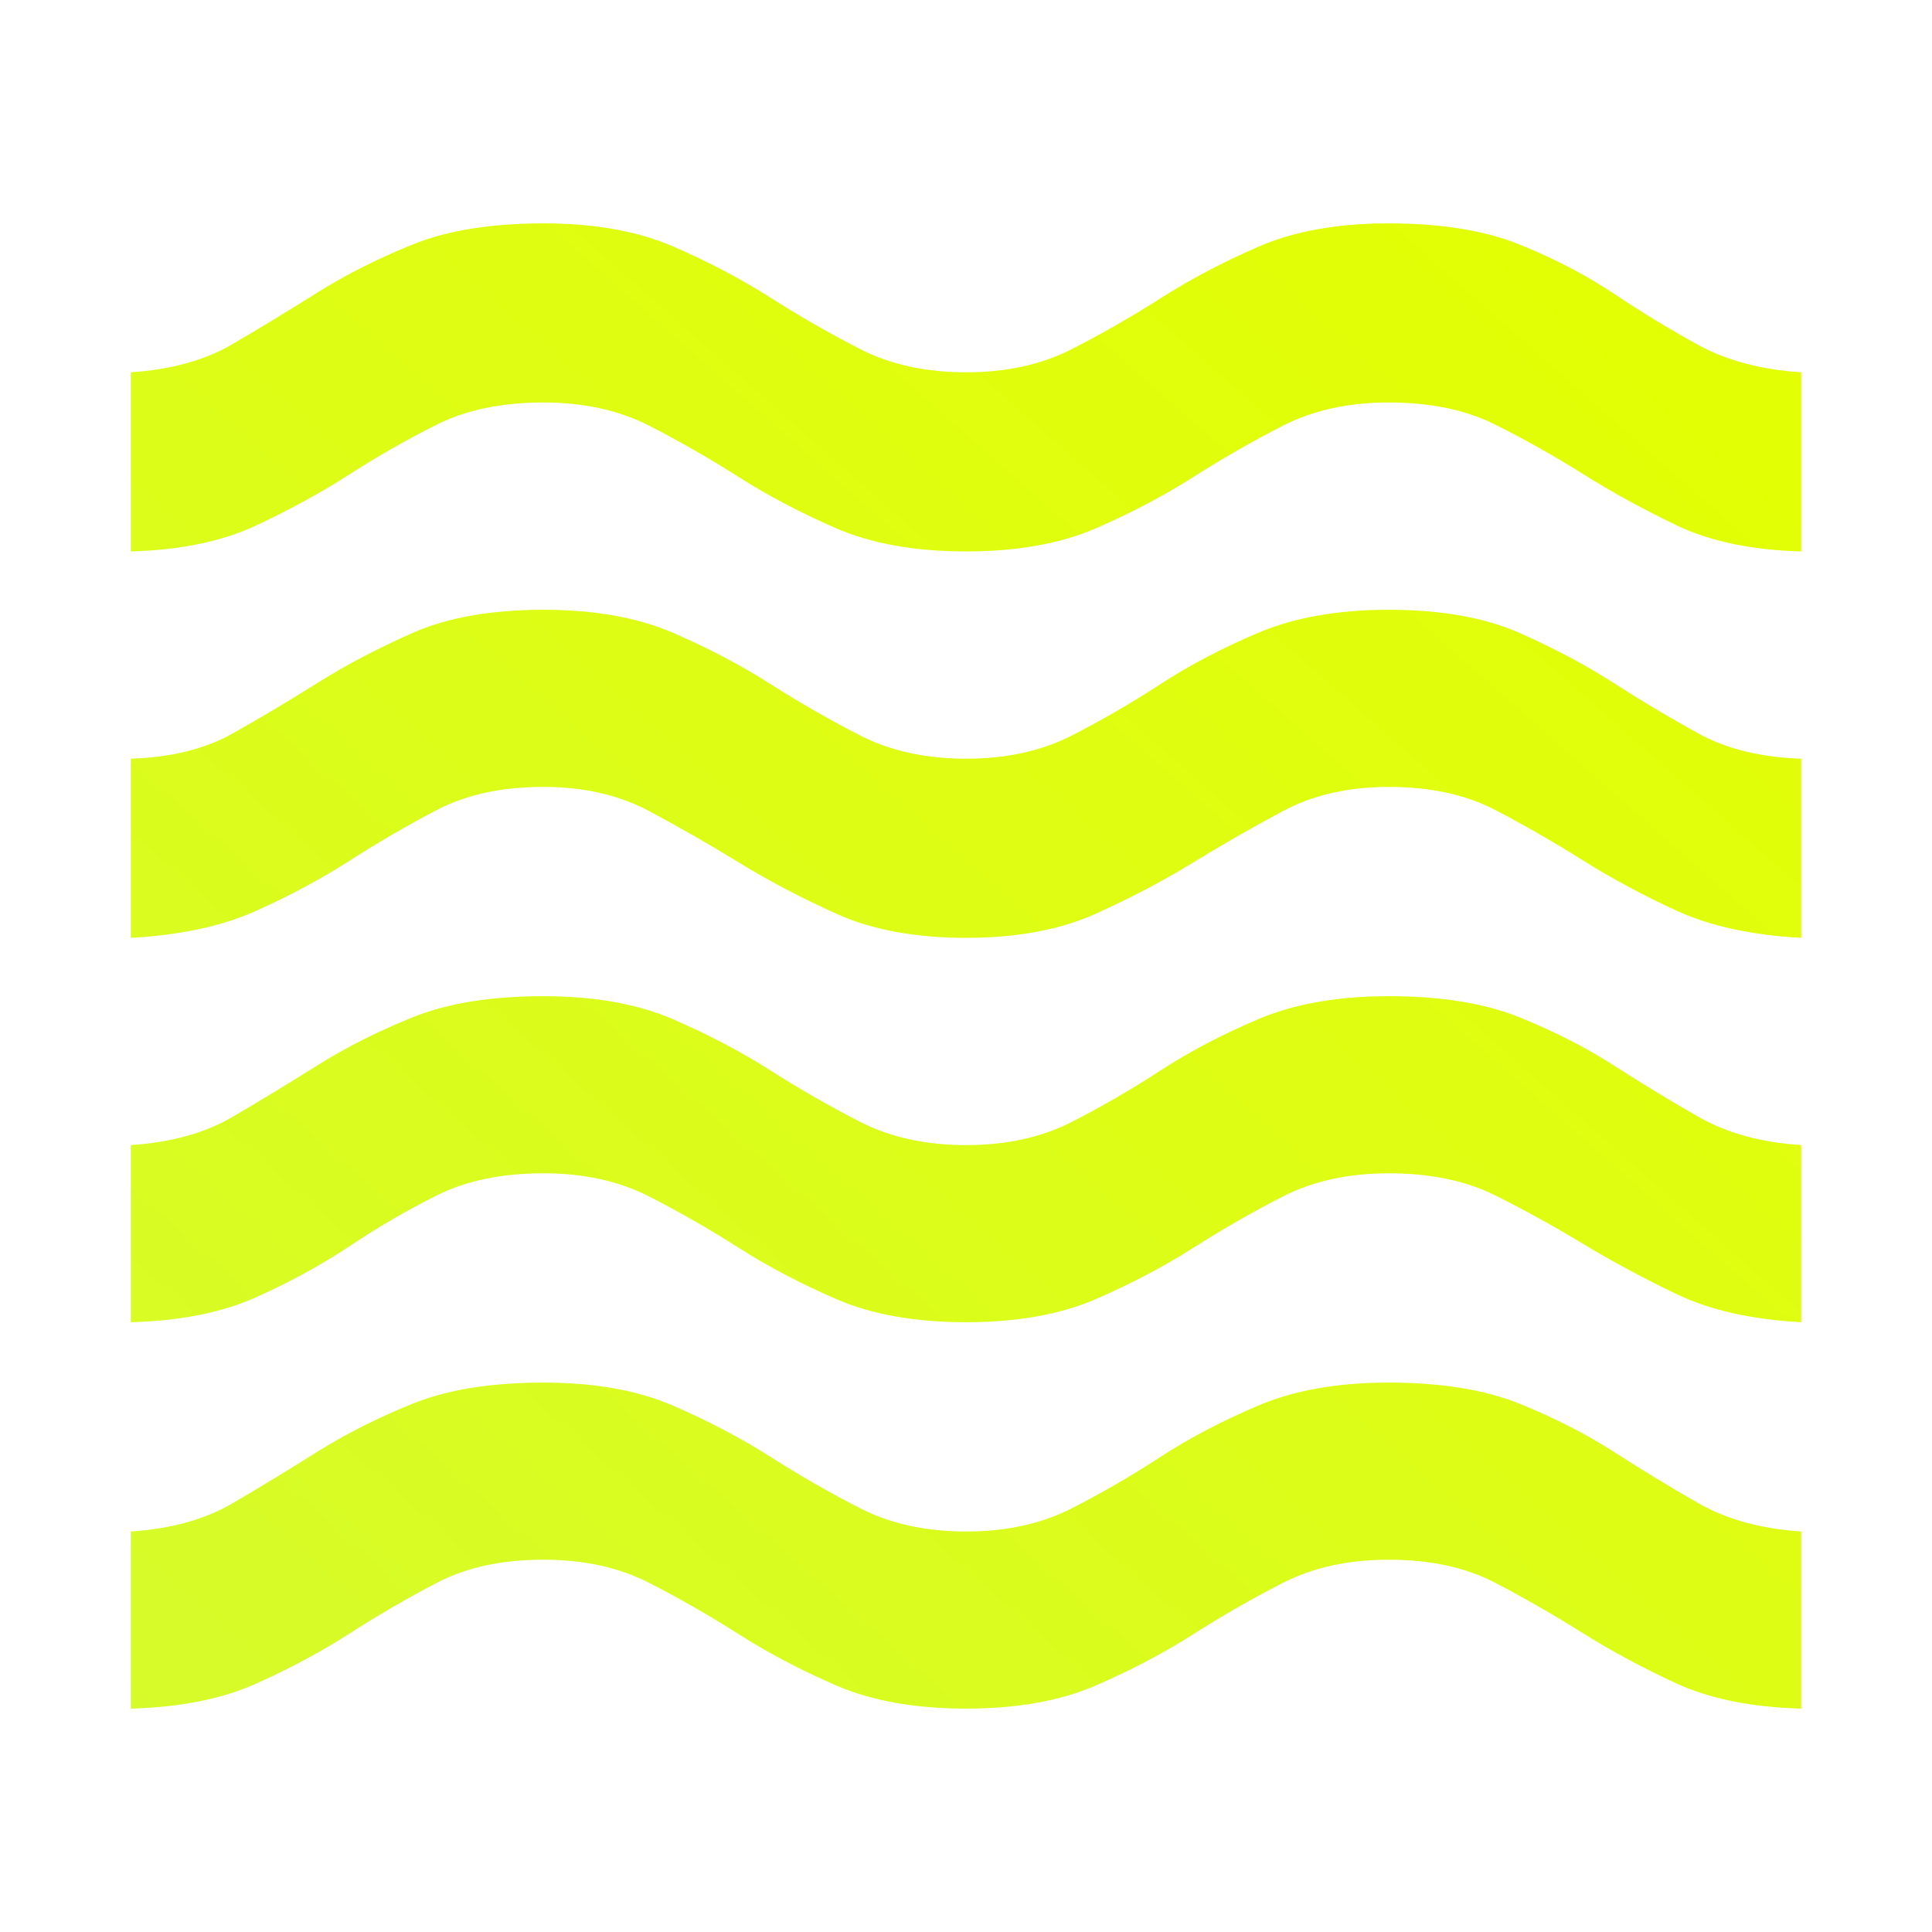
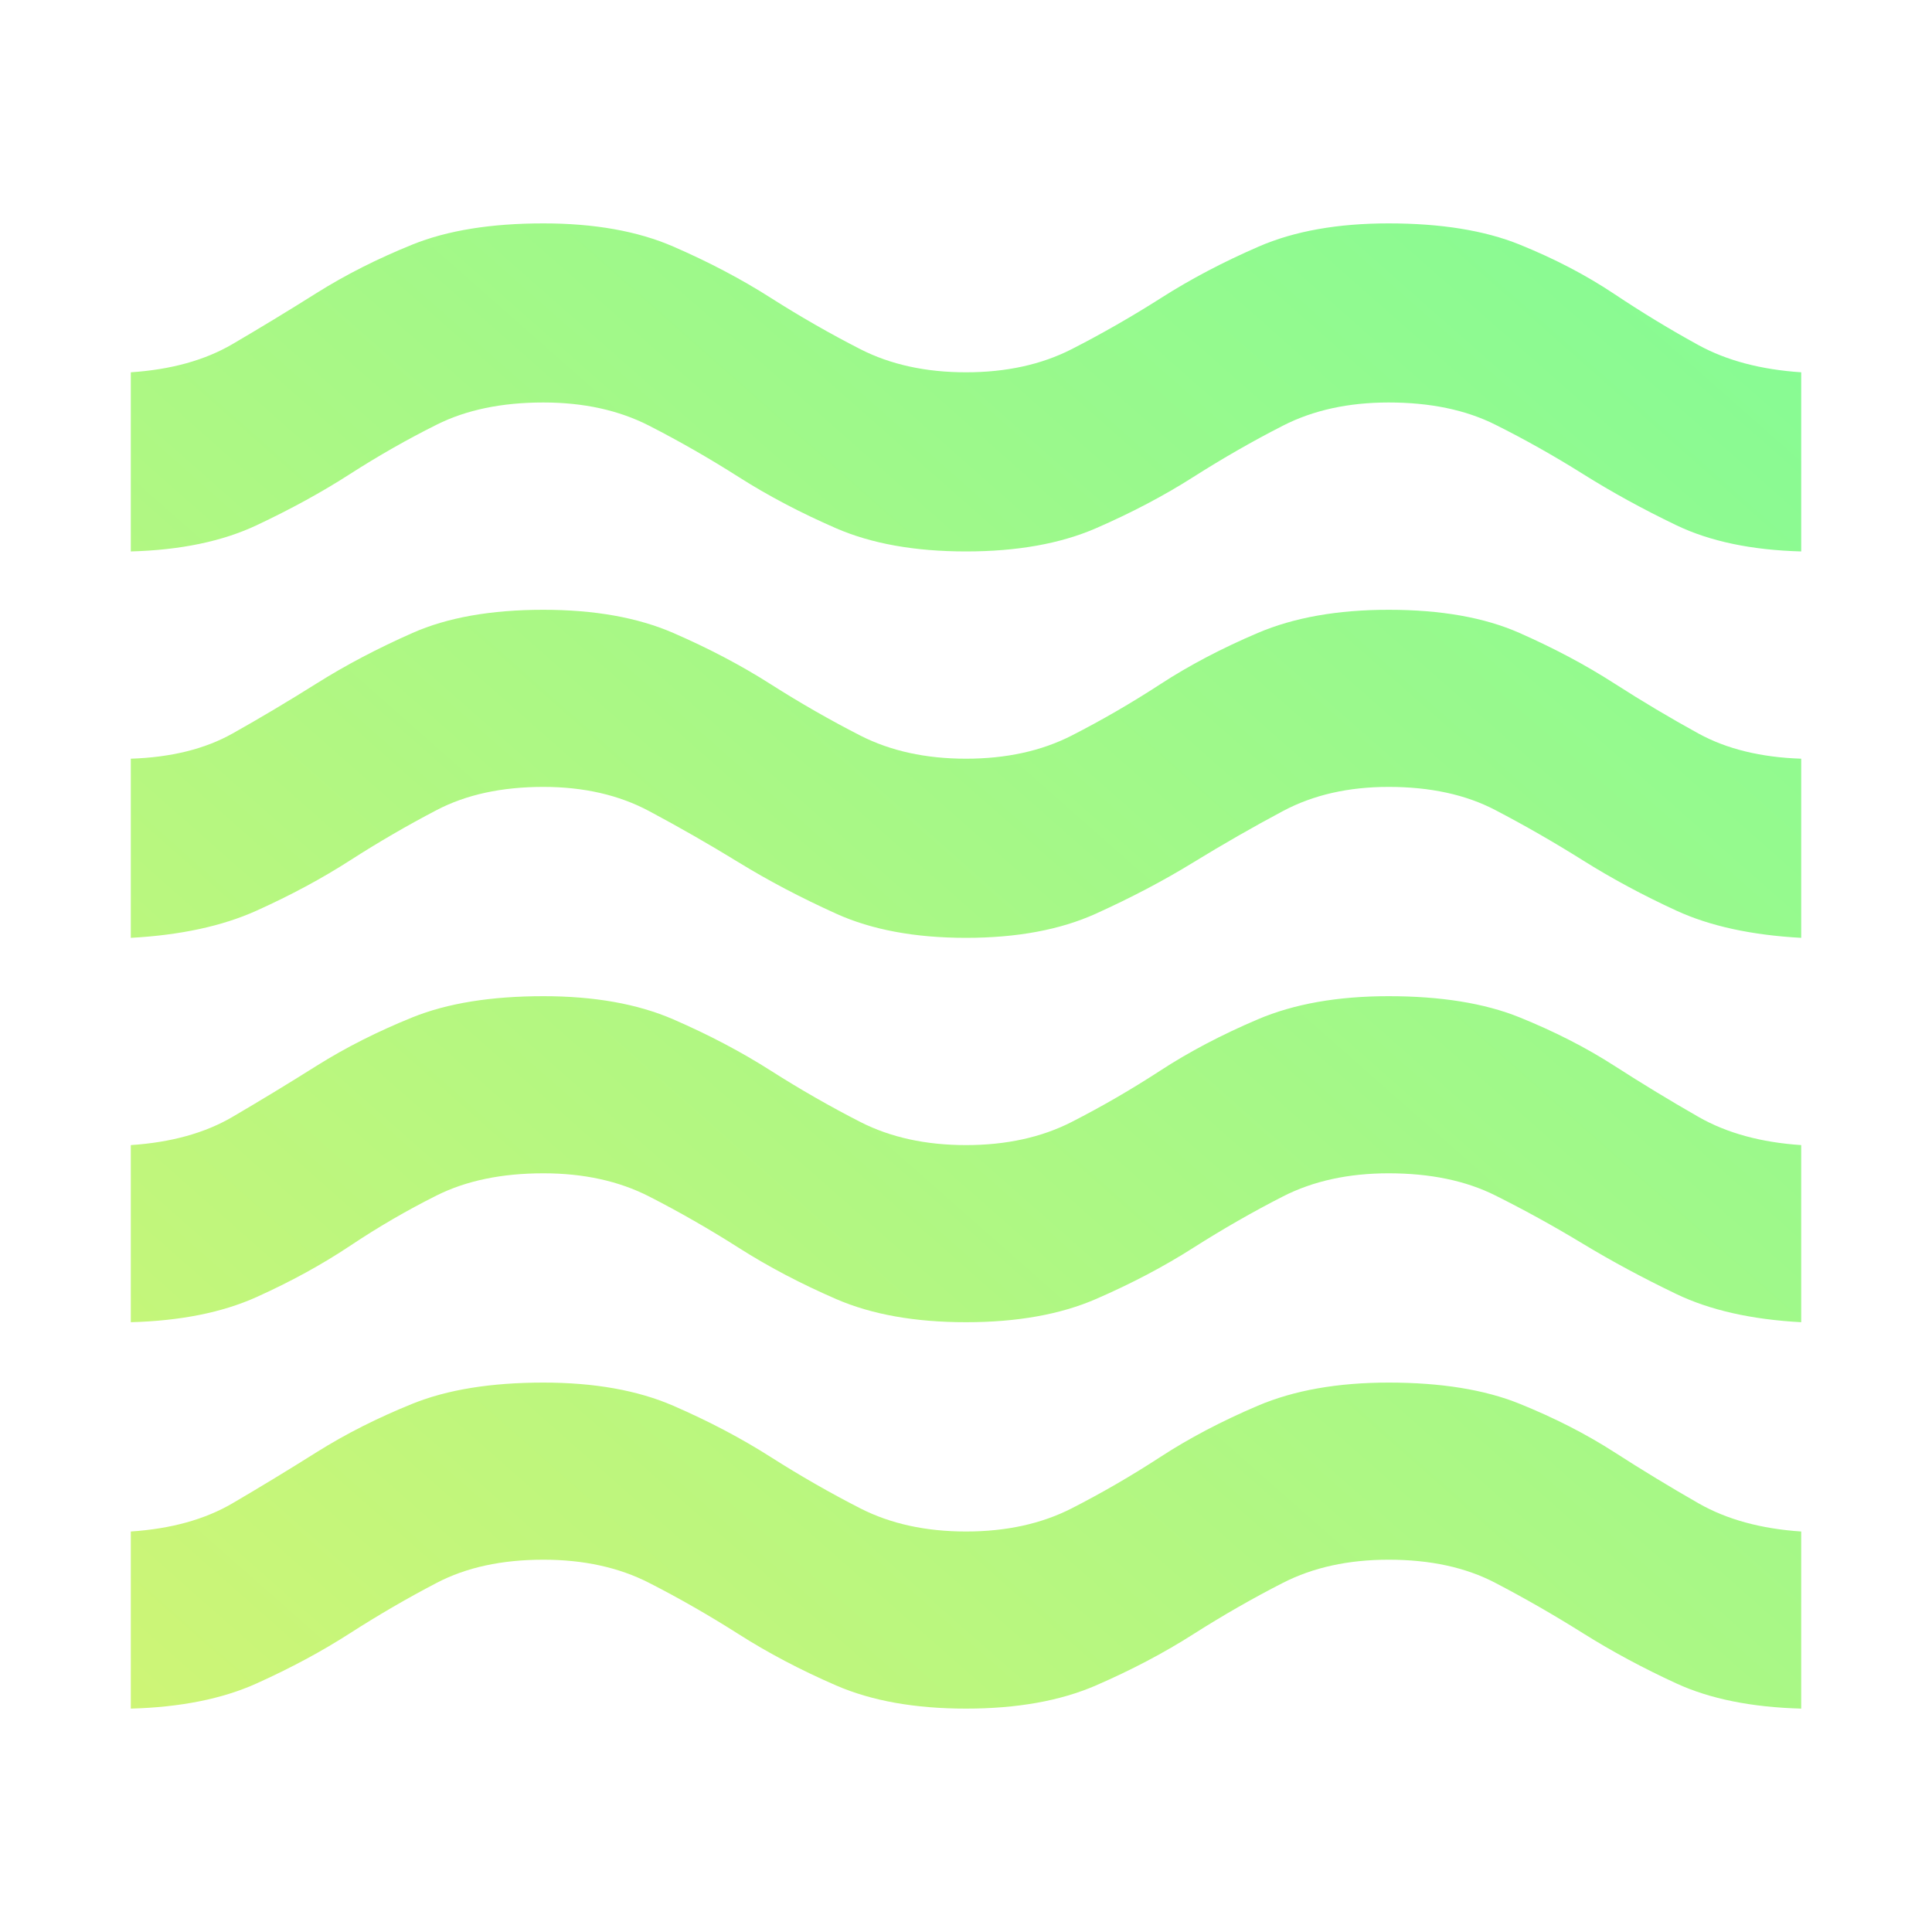
<svg xmlns="http://www.w3.org/2000/svg" height="40" width="40">
  <defs>
    <linearGradient id="grad1" x1="0%" y1="100%" x2="100%" y2="0%">
-       <stop offset="0%" style="stop-color:#d6fb2a;stop-opacity:1" />
-       <stop offset="100%" style="stop-color:#e4ff00;stop-opacity:1" />
+       <stop offset="0%" style="stop-color:#cef576;stop-opacity:1" />
+       <stop offset="100%" style="stop-color:#84fb95;stop-opacity:1" />
    </linearGradient>
  </defs>
  <path fill="url(#grad1)" d="M2.708 35.375V31.708Q3.958 31.625 4.812 31.125Q5.667 30.625 6.562 30.062Q7.458 29.5 8.542 29.062Q9.625 28.625 11.25 28.625Q12.833 28.625 13.938 29.104Q15.042 29.583 15.958 30.167Q16.875 30.75 17.812 31.229Q18.75 31.708 20 31.708Q21.25 31.708 22.188 31.229Q23.125 30.75 24.021 30.167Q24.917 29.583 26.042 29.104Q27.167 28.625 28.75 28.625Q30.375 28.625 31.458 29.062Q32.542 29.5 33.417 30.062Q34.292 30.625 35.167 31.125Q36.042 31.625 37.292 31.708V35.375Q35.75 35.333 34.708 34.854Q33.667 34.375 32.771 33.812Q31.875 33.25 30.958 32.771Q30.042 32.292 28.75 32.292Q27.5 32.292 26.562 32.771Q25.625 33.25 24.708 33.833Q23.792 34.417 22.688 34.896Q21.583 35.375 20 35.375Q18.417 35.375 17.312 34.896Q16.208 34.417 15.292 33.833Q14.375 33.25 13.438 32.771Q12.5 32.292 11.25 32.292Q9.958 32.292 9.042 32.771Q8.125 33.25 7.25 33.812Q6.375 34.375 5.312 34.854Q4.25 35.333 2.708 35.375ZM2.708 27.375V23.708Q3.958 23.625 4.812 23.125Q5.667 22.625 6.562 22.062Q7.458 21.5 8.542 21.062Q9.625 20.625 11.25 20.625Q12.833 20.625 13.938 21.104Q15.042 21.583 15.958 22.167Q16.875 22.75 17.812 23.229Q18.75 23.708 20 23.708Q21.25 23.708 22.188 23.229Q23.125 22.75 24.021 22.167Q24.917 21.583 26.042 21.104Q27.167 20.625 28.75 20.625Q30.375 20.625 31.458 21.062Q32.542 21.5 33.417 22.062Q34.292 22.625 35.167 23.125Q36.042 23.625 37.292 23.708V27.375Q35.75 27.292 34.708 26.792Q33.667 26.292 32.771 25.75Q31.875 25.208 30.958 24.75Q30.042 24.292 28.75 24.292Q27.5 24.292 26.562 24.771Q25.625 25.25 24.708 25.833Q23.792 26.417 22.688 26.896Q21.583 27.375 20 27.375Q18.417 27.375 17.312 26.896Q16.208 26.417 15.292 25.833Q14.375 25.25 13.438 24.771Q12.5 24.292 11.25 24.292Q9.958 24.292 9.042 24.75Q8.125 25.208 7.25 25.792Q6.375 26.375 5.312 26.854Q4.25 27.333 2.708 27.375ZM2.708 11.417V7.708Q3.958 7.625 4.812 7.125Q5.667 6.625 6.562 6.062Q7.458 5.5 8.542 5.062Q9.625 4.625 11.25 4.625Q12.833 4.625 13.938 5.104Q15.042 5.583 15.958 6.167Q16.875 6.75 17.812 7.229Q18.75 7.708 20 7.708Q21.25 7.708 22.188 7.229Q23.125 6.75 24.042 6.167Q24.958 5.583 26.062 5.104Q27.167 4.625 28.75 4.625Q30.375 4.625 31.458 5.062Q32.542 5.5 33.417 6.083Q34.292 6.667 35.167 7.146Q36.042 7.625 37.292 7.708V11.417Q35.75 11.375 34.708 10.875Q33.667 10.375 32.771 9.812Q31.875 9.25 30.958 8.792Q30.042 8.333 28.75 8.333Q27.5 8.333 26.562 8.813Q25.625 9.292 24.708 9.875Q23.792 10.458 22.688 10.938Q21.583 11.417 20 11.417Q18.417 11.417 17.312 10.938Q16.208 10.458 15.292 9.875Q14.375 9.292 13.438 8.813Q12.5 8.333 11.25 8.333Q9.958 8.333 9.042 8.792Q8.125 9.25 7.25 9.812Q6.375 10.375 5.312 10.875Q4.25 11.375 2.708 11.417ZM2.708 19.417V15.708Q3.958 15.667 4.812 15.188Q5.667 14.708 6.562 14.146Q7.458 13.583 8.542 13.104Q9.625 12.625 11.25 12.625Q12.833 12.625 13.938 13.104Q15.042 13.583 15.958 14.167Q16.875 14.75 17.812 15.229Q18.75 15.708 20 15.708Q21.25 15.708 22.188 15.229Q23.125 14.75 24.021 14.167Q24.917 13.583 26.042 13.104Q27.167 12.625 28.75 12.625Q30.375 12.625 31.458 13.104Q32.542 13.583 33.417 14.146Q34.292 14.708 35.167 15.188Q36.042 15.667 37.292 15.708V19.417Q35.75 19.333 34.708 18.854Q33.667 18.375 32.771 17.812Q31.875 17.25 30.958 16.771Q30.042 16.292 28.75 16.292Q27.5 16.292 26.562 16.792Q25.625 17.292 24.708 17.854Q23.792 18.417 22.688 18.917Q21.583 19.417 20 19.417Q18.417 19.417 17.312 18.917Q16.208 18.417 15.292 17.854Q14.375 17.292 13.438 16.792Q12.5 16.292 11.25 16.292Q9.958 16.292 9.042 16.771Q8.125 17.25 7.25 17.812Q6.375 18.375 5.312 18.854Q4.25 19.333 2.708 19.417Z" />
</svg>
